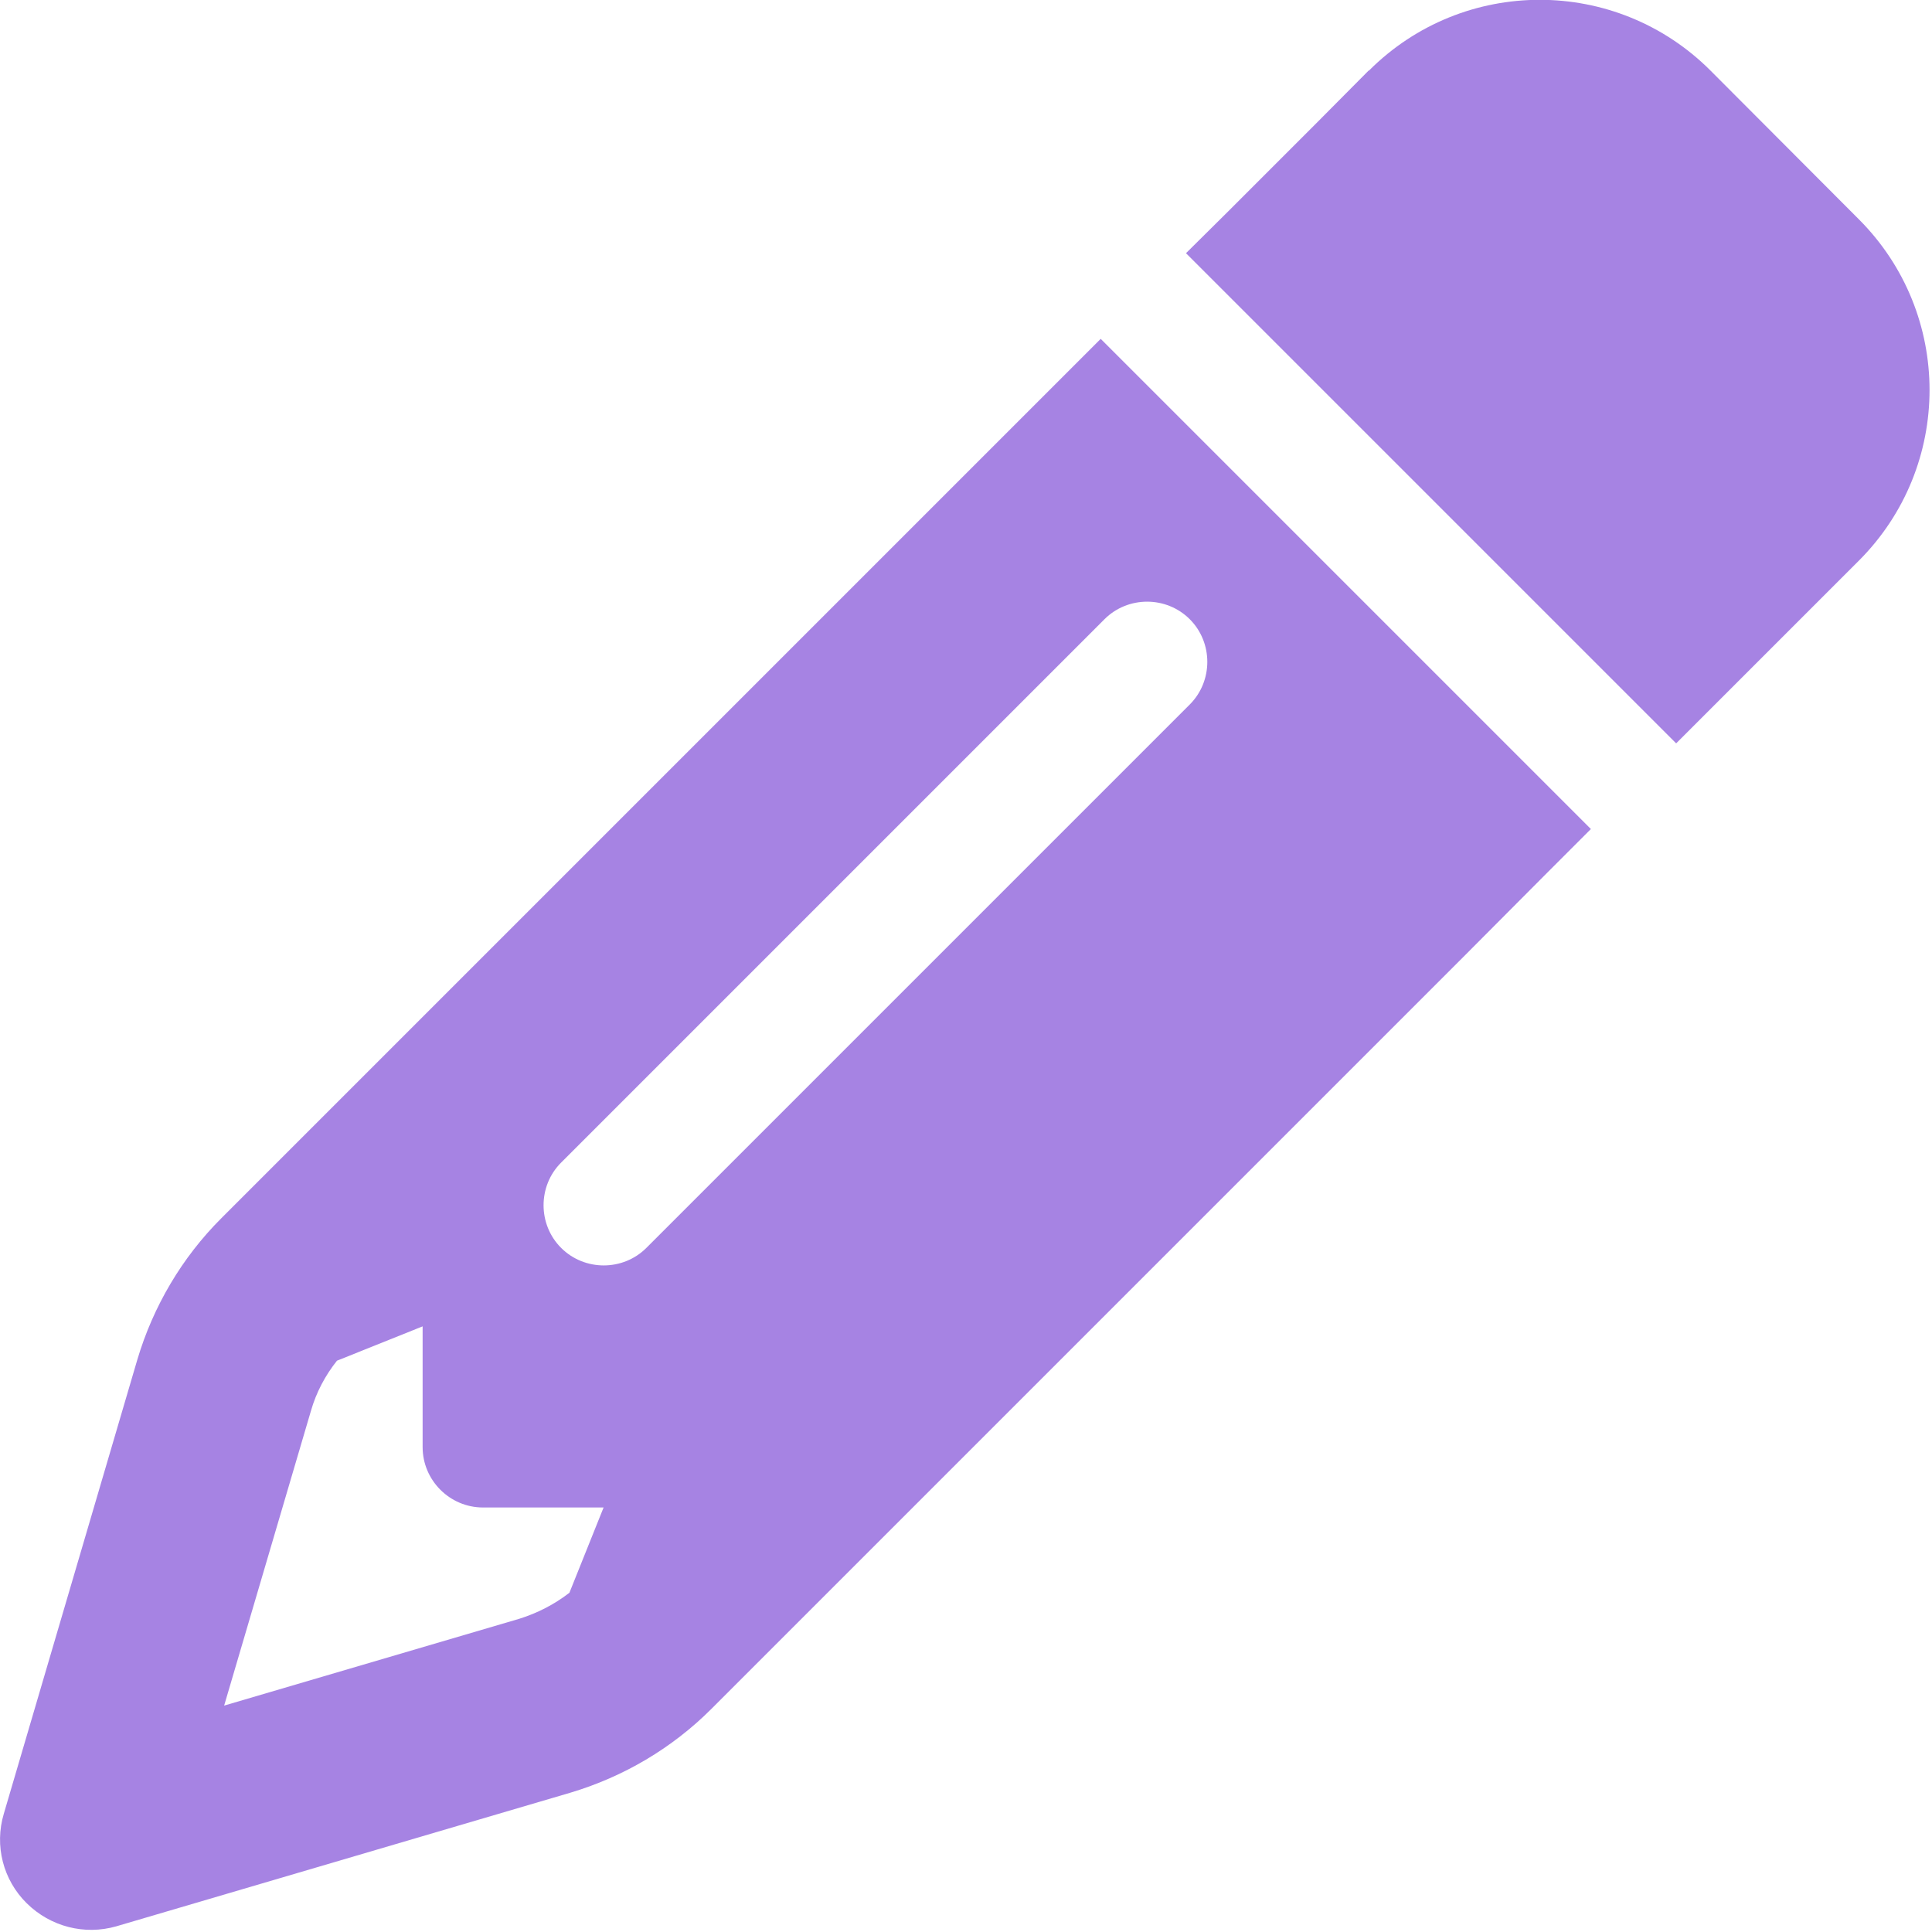
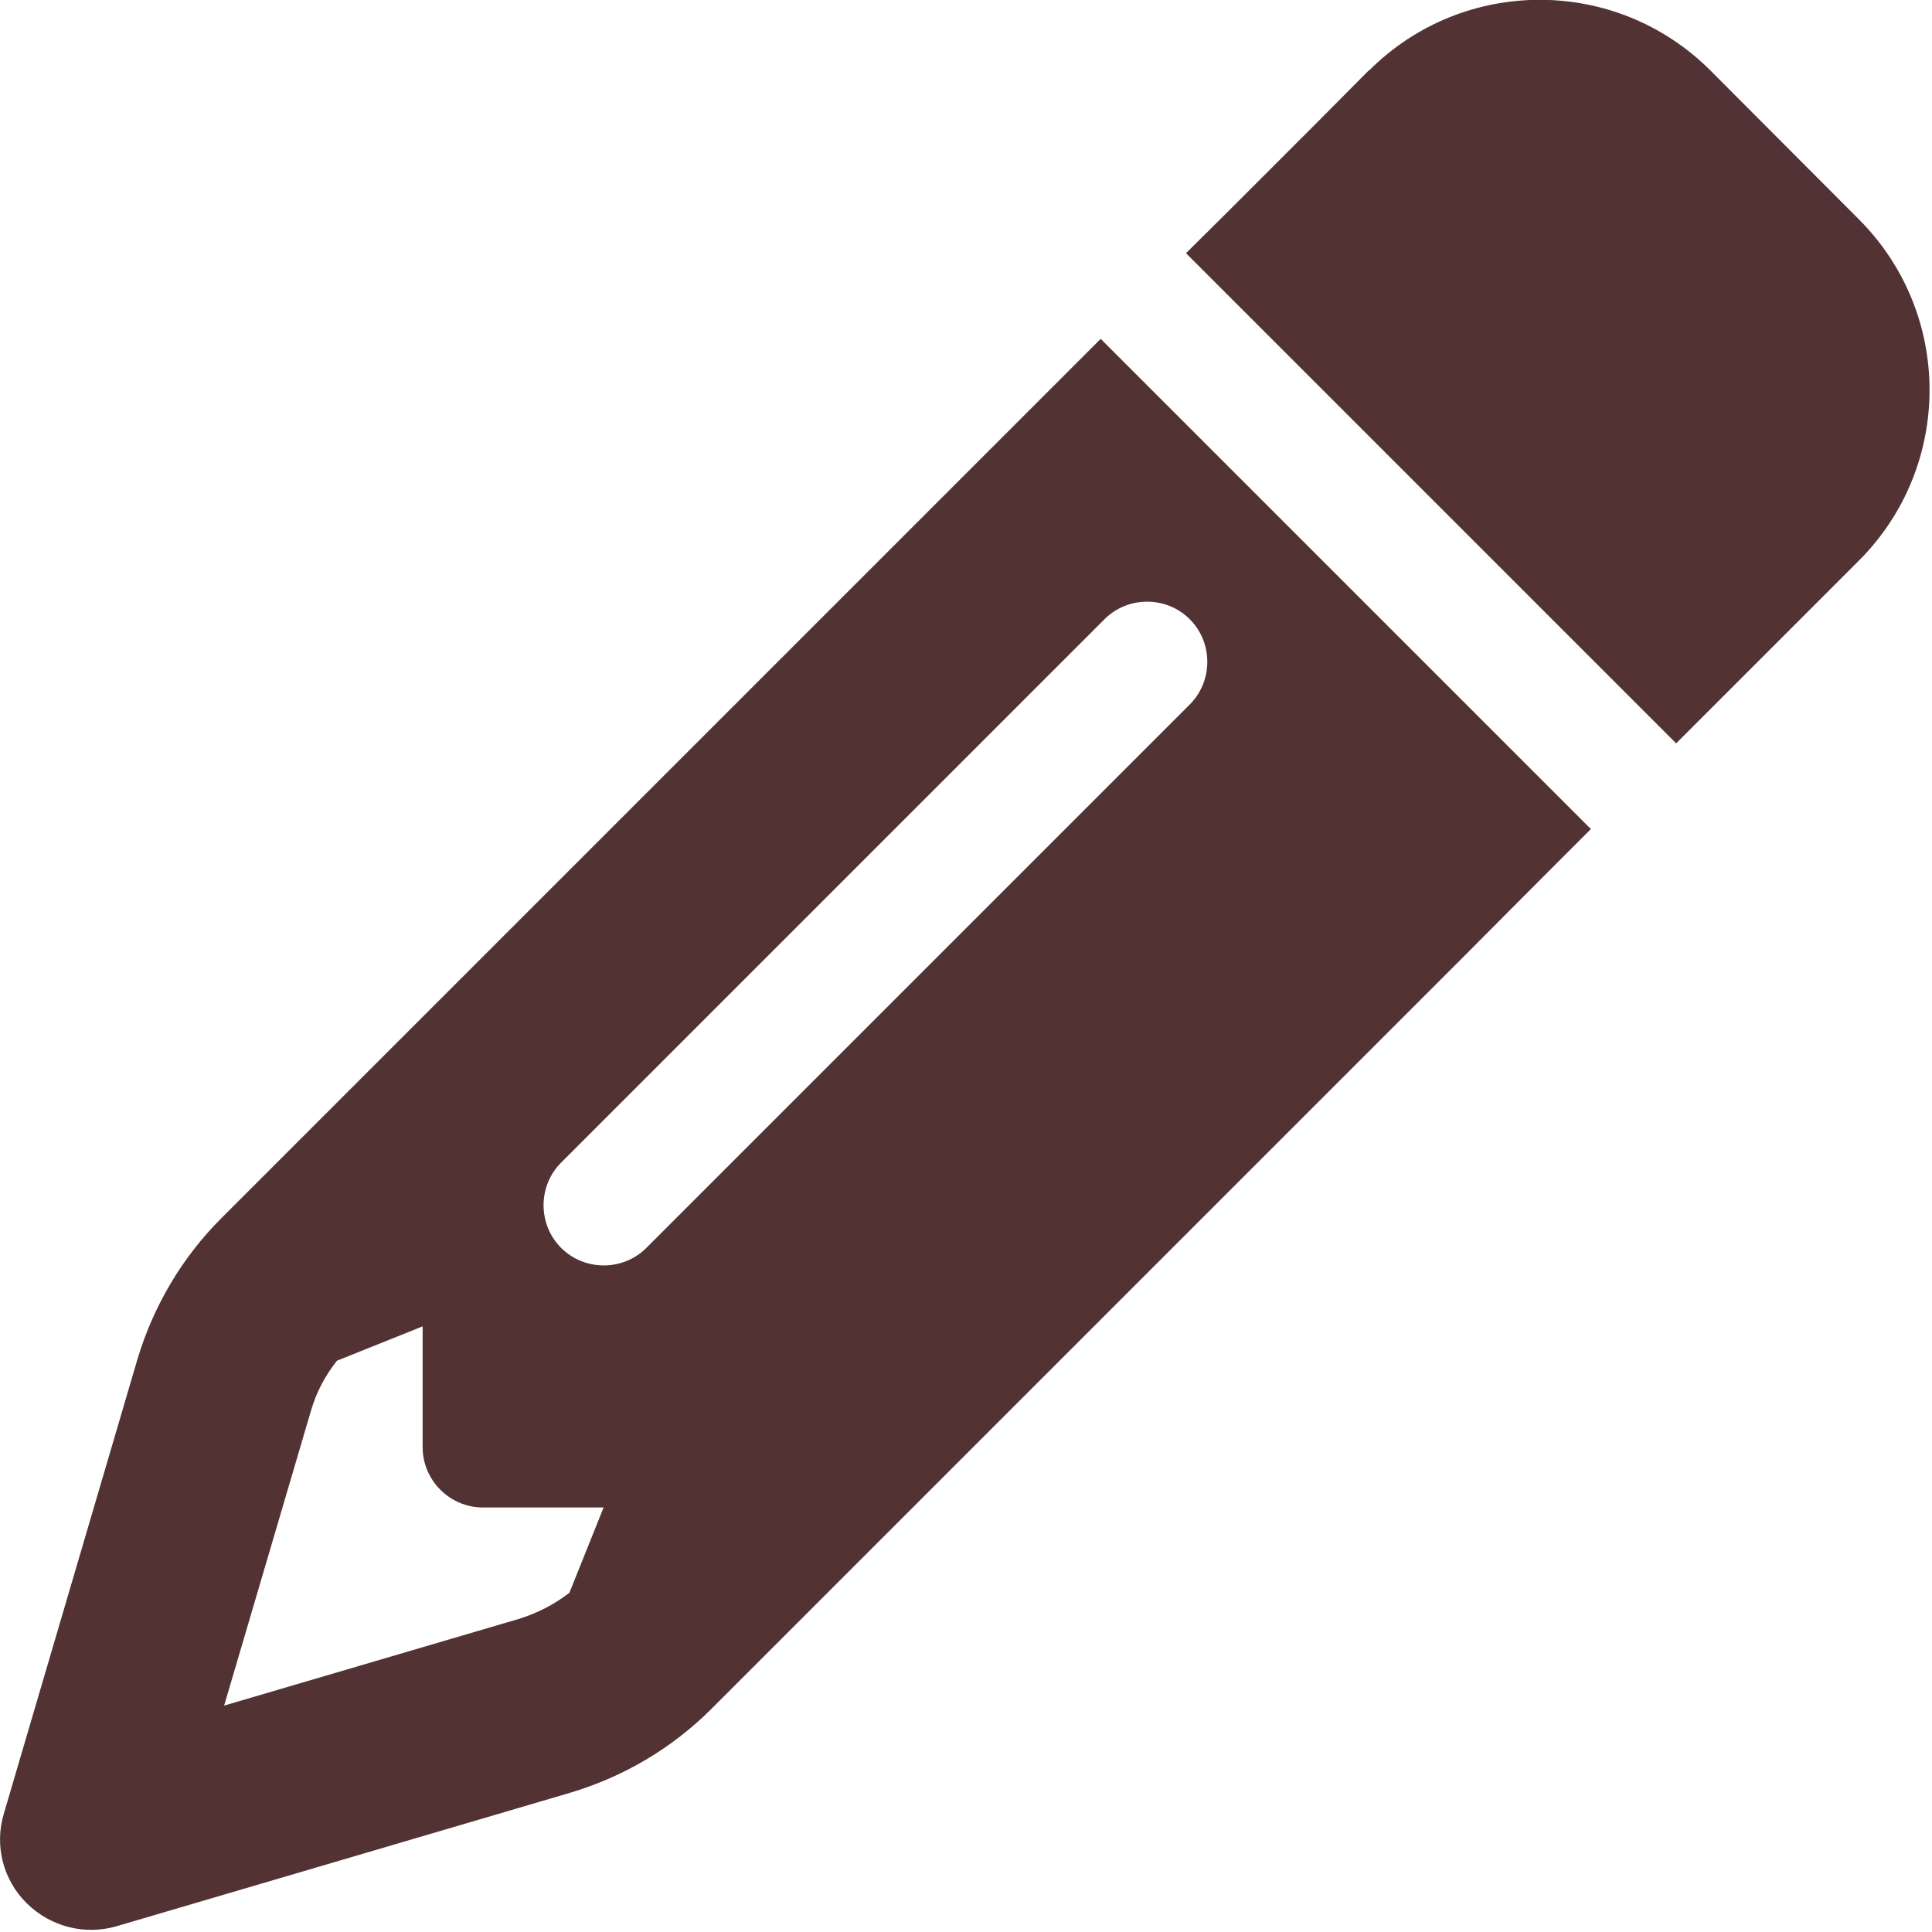
- <svg xmlns="http://www.w3.org/2000/svg" fill="#a683e3" viewBox="0 0 512 512">
+ <svg xmlns="http://www.w3.org/2000/svg" fill="rgb(82, 50, 50)" viewBox="0 0 512 512">
  <path d="M410.3 231l11.3-11.3-33.9-33.9-62.1-62.1L291.7 89.8l-11.3 11.3-22.6 22.6L58.6 322.9c-10.4 10.4-18 23.3-22.2 37.4L1 480.7c-2.5 8.4-.2 17.5 6.1 23.7s15.3 8.5 23.7 6.1l120.3-35.4c14.1-4.2 27-11.8 37.4-22.2L387.7 253.7 410.3 231zM160 399.4l-9.1 22.7c-4 3.1-8.5 5.4-13.3 6.9L59.4 452l23-78.1c1.4-4.9 3.8-9.4 6.9-13.3l22.7-9.1v32c0 8.8 7.2 16 16 16h32zM362.7 18.7L348.3 33.2 325.7 55.8 314.3 67.1l33.9 33.9 62.1 62.1 33.9 33.9 11.3-11.3 22.6-22.6 14.5-14.5c25-25 25-65.5 0-90.5L453.3 18.7c-25-25-65.5-25-90.5 0zm-47.4 168l-144 144c-6.2 6.2-16.4 6.2-22.6 0s-6.2-16.4 0-22.6l144-144c6.2-6.2 16.4-6.2 22.6 0s6.2 16.4 0 22.6z" />
</svg>
